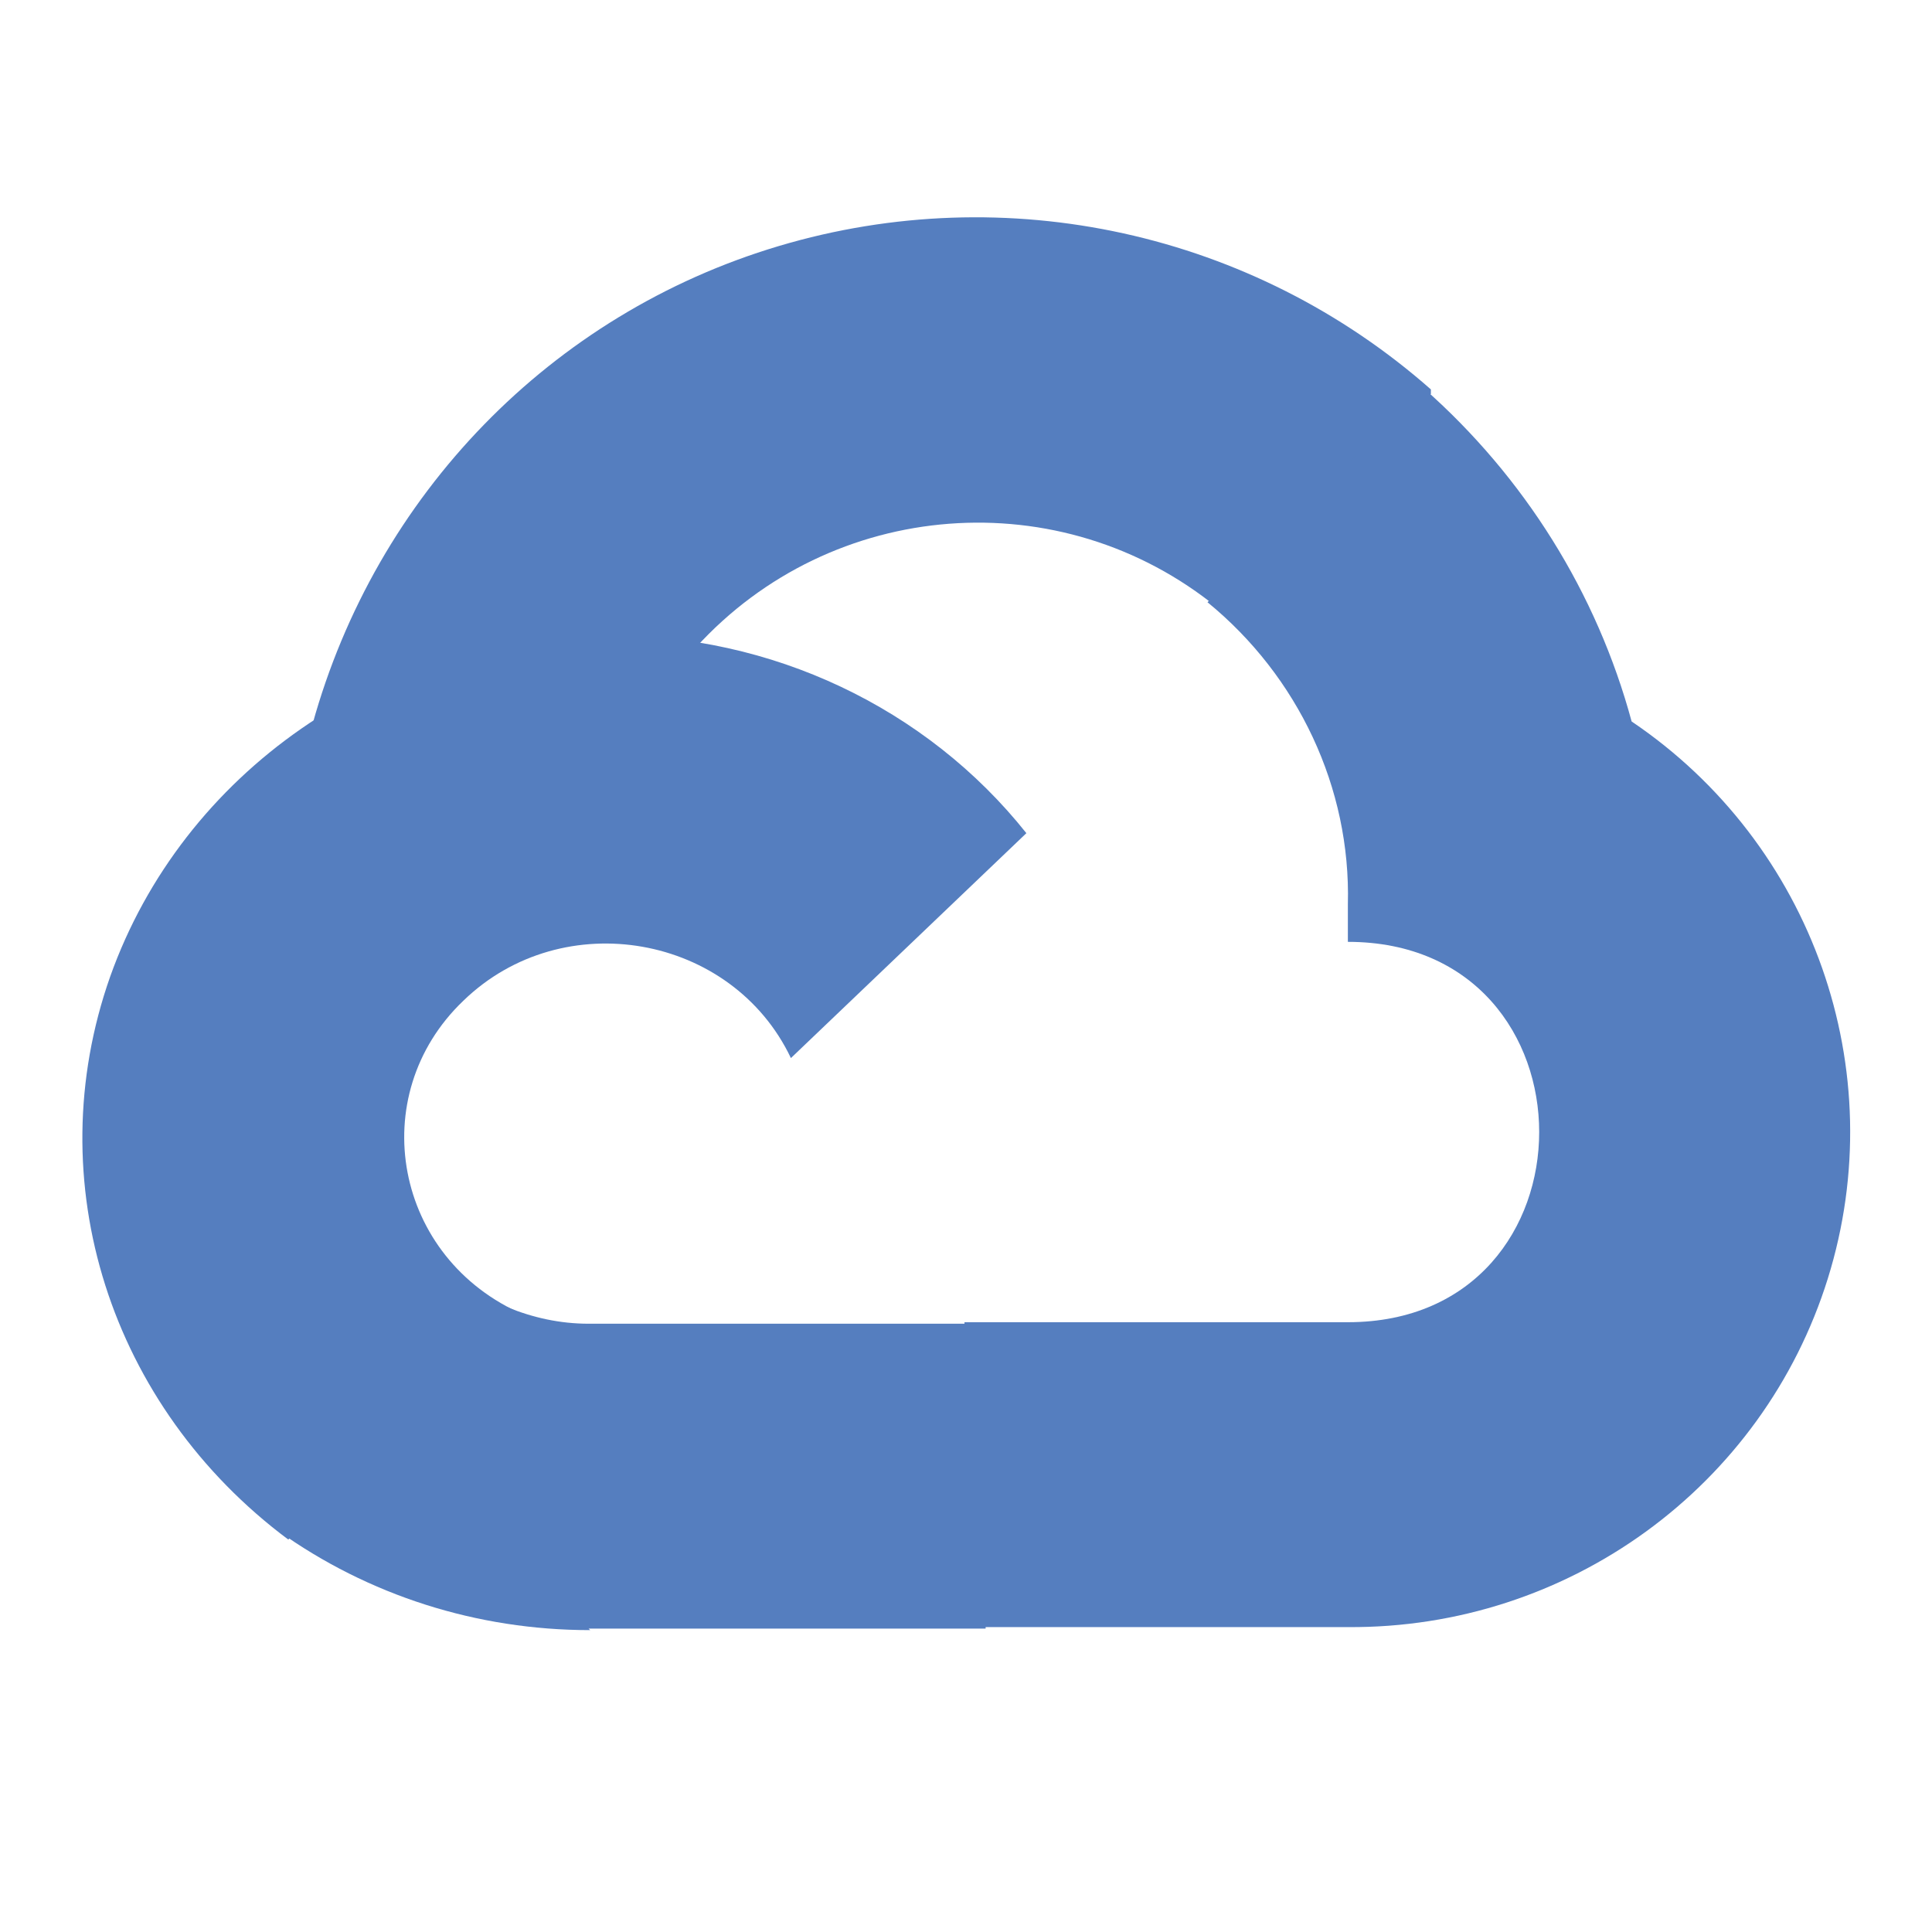
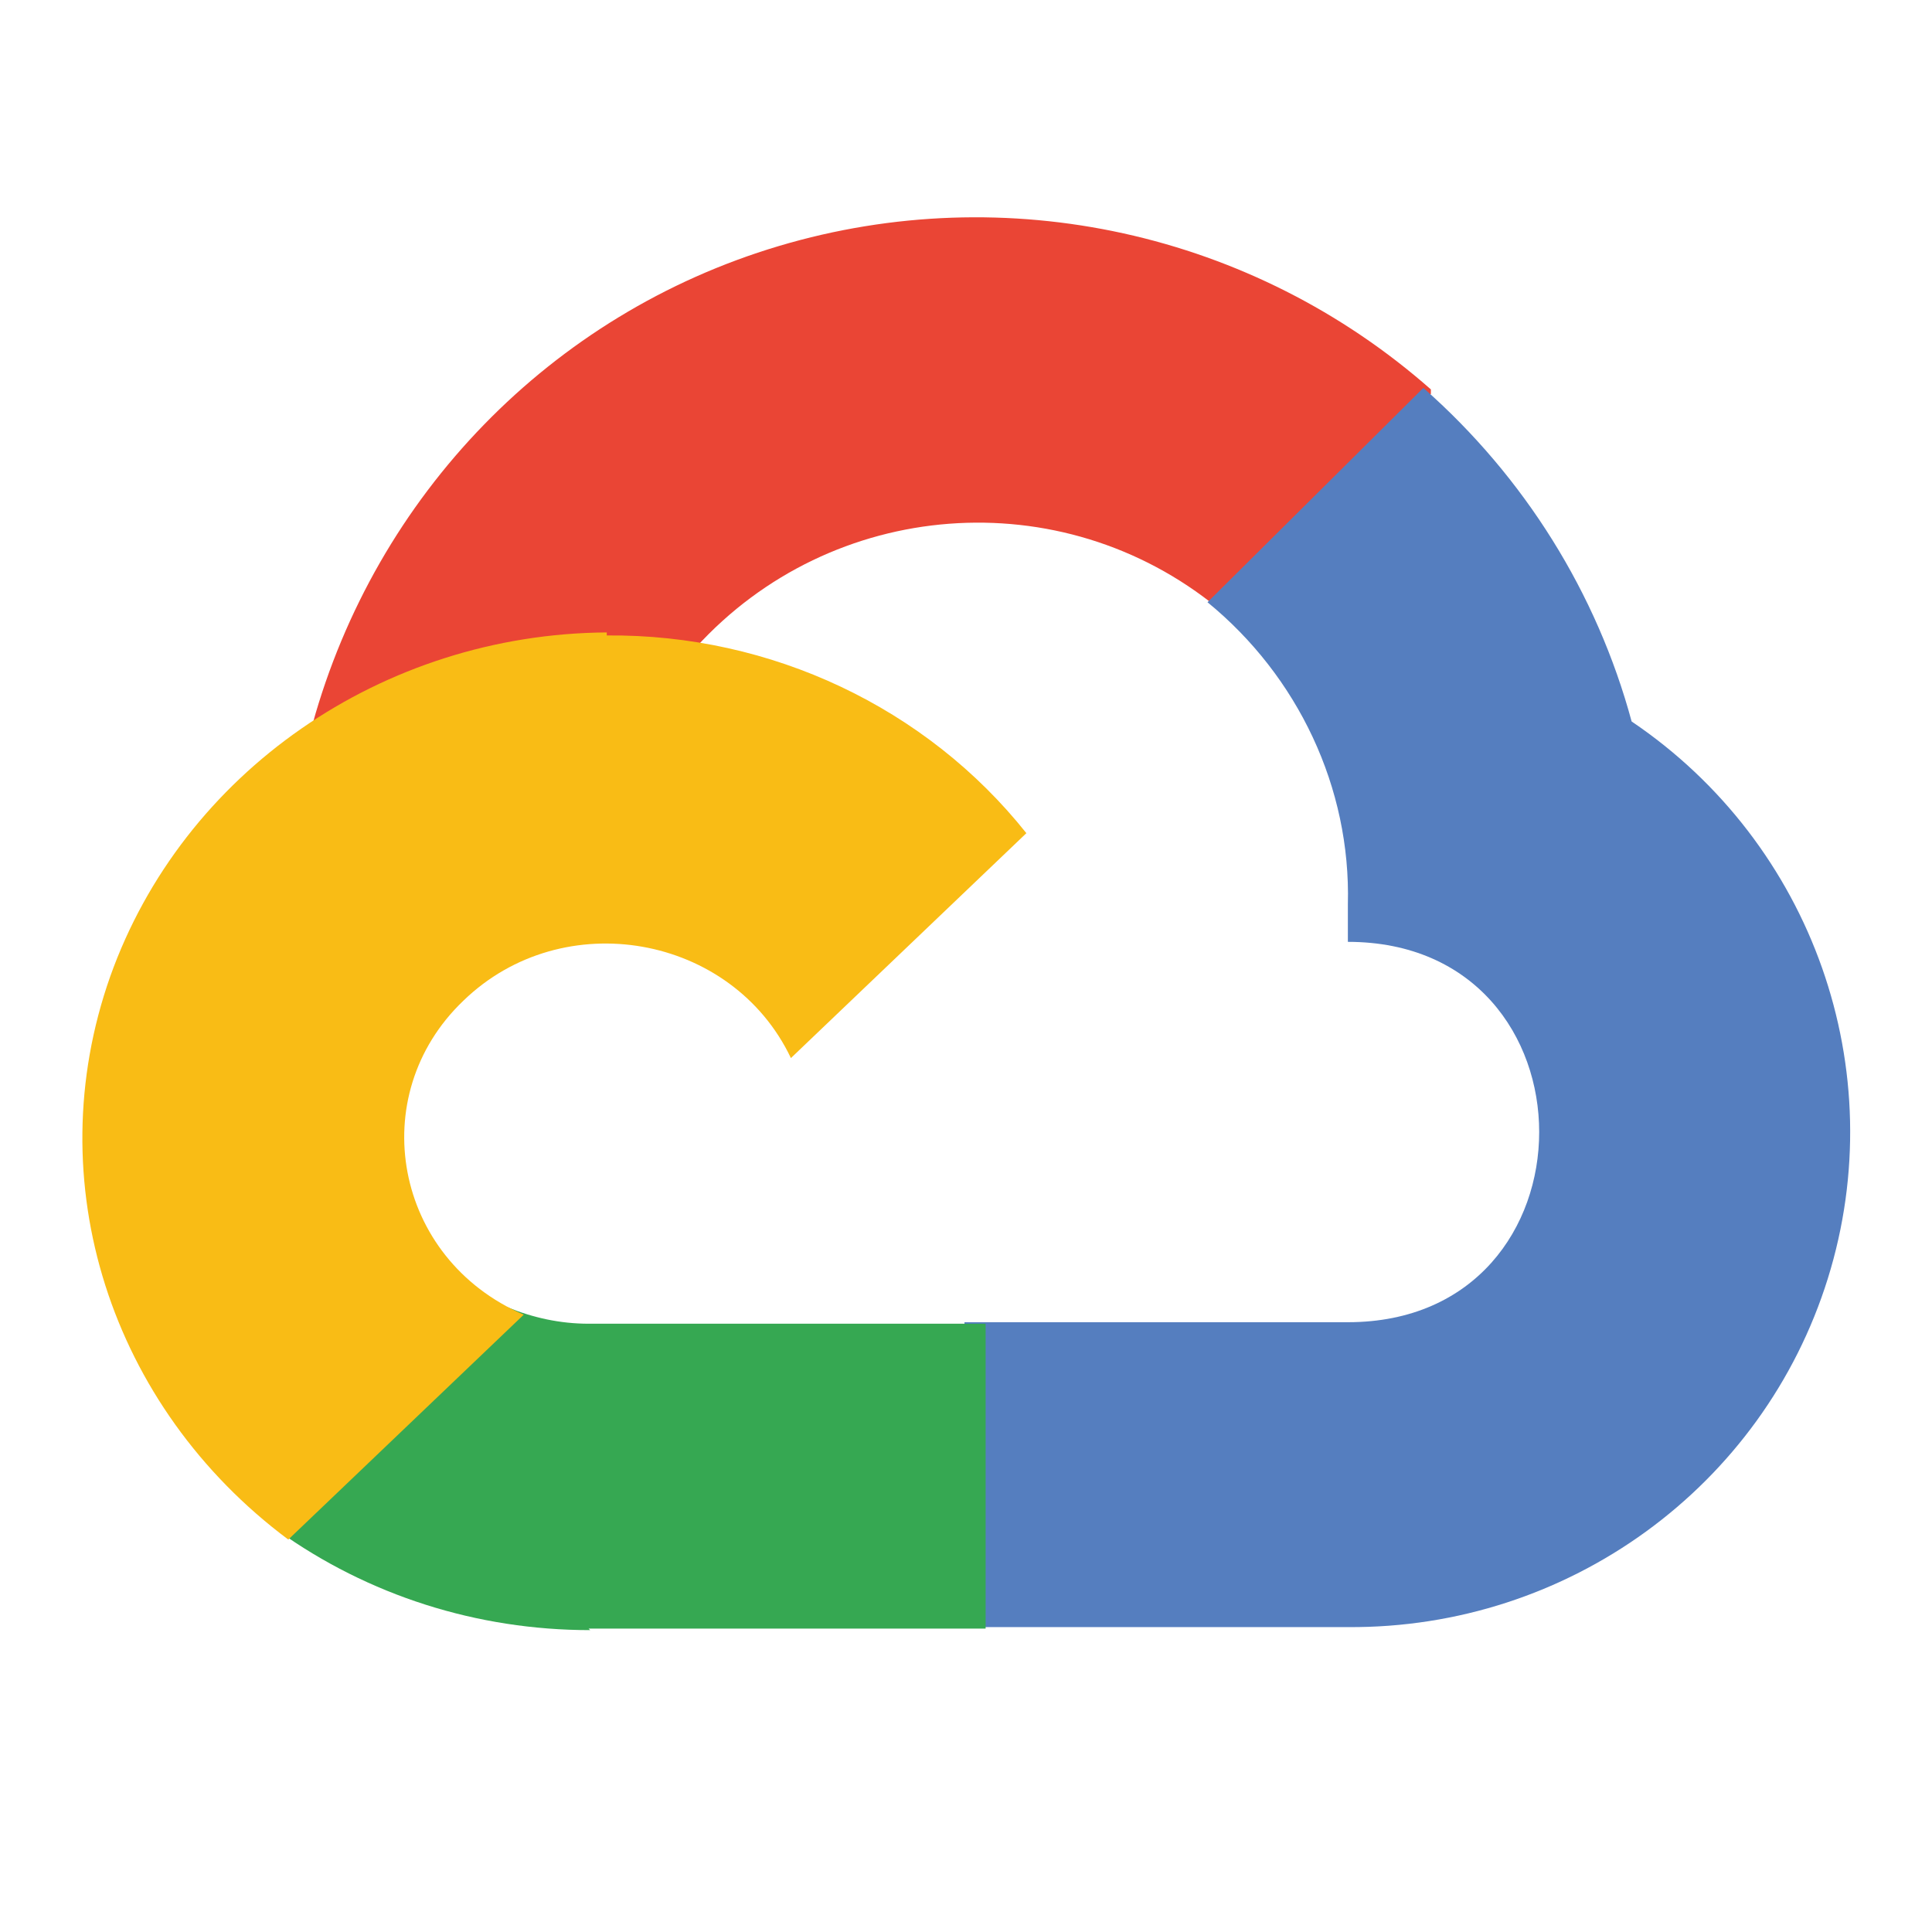
<svg xmlns="http://www.w3.org/2000/svg" viewBox="0 0 128 128">
-   <g fill="#557ebf">
-     <path d="M80.6 40.3h.4l-.2-.2 14-14v-.3c-11.8-10.4-28.1-14-43.2-9.5C36.5 20.8 24.9 32.8 20.7 48c.2-.1.5-.2.8-.2 5.2-3.4 11.4-5.4 17.9-5.4 2.2 0 4.3.2 6.4.6.1-.1.2-.1.3-.1 9-9.9 24.2-11.1 34.6-2.6h-.1z" />
-     <path d="M108.1 47.8c-2.3-8.5-7.1-16.2-13.8-22.1L80 39.9c6 4.9 9.5 12.3 9.3 20v2.5c16.9 0 16.9 25.2 0 25.2H63.9v20h-.1l.1.2h25.4c14.6.1 27.5-9.3 31.8-23.1 4.3-13.8-1-28.8-13-36.9z" />
-     <path d="M39 107.9h26.3V87.7H39c-1.9 0-3.7-.4-5.4-1.1l-15.2 14.6v.2c6 4.3 13.2 6.6 20.7 6.6z" />
-     <path d="M40.2 41.9c-14.9.1-28.1 9.3-32.9 22.8-4.8 13.6 0 28.5 11.8 37.3l15.6-14.9c-8.6-3.7-10.6-14.5-4-20.8 6.6-6.4 17.8-4.4 21.7 3.8L68 55.2C61.4 46.9 51.1 42 40.2 42.1z" />
-   </g>
+   <path fill="#ea4535" d="M80.6 40.3h.4l-.2-.2 14-14v-.3c-11.8-10.4-28.1-14-43.2-9.5C36.5 20.8 24.9 32.8 20.7 48c.2-.1.5-.2.8-.2 5.2-3.4 11.4-5.4 17.9-5.4 2.2 0 4.3.2 6.4.6.1-.1.2-.1.3-.1 9-9.9 24.2-11.1 34.6-2.6h-.1z" />
+   <path fill="#557ebf" d="M108.1 47.8c-2.3-8.5-7.1-16.2-13.8-22.1L80 39.9c6 4.9 9.5 12.3 9.3 20v2.5c16.9 0 16.9 25.2 0 25.2H63.9v20h-.1l.1.2h25.4c14.6.1 27.5-9.3 31.8-23.1 4.3-13.8-1-28.8-13-36.9z" />
+   <path fill="#36a852" d="M39 107.9h26.3V87.7H39c-1.9 0-3.7-.4-5.4-1.1l-15.2 14.6v.2c6 4.3 13.2 6.6 20.7 6.6z" />
+   <path fill="#f9bc15" d="M40.2 41.9c-14.9.1-28.1 9.3-32.9 22.8-4.8 13.6 0 28.5 11.8 37.3l15.6-14.9c-8.6-3.7-10.6-14.5-4-20.8 6.6-6.4 17.8-4.4 21.7 3.8L68 55.2C61.4 46.9 51.1 42 40.2 42.1z" />
</svg>
